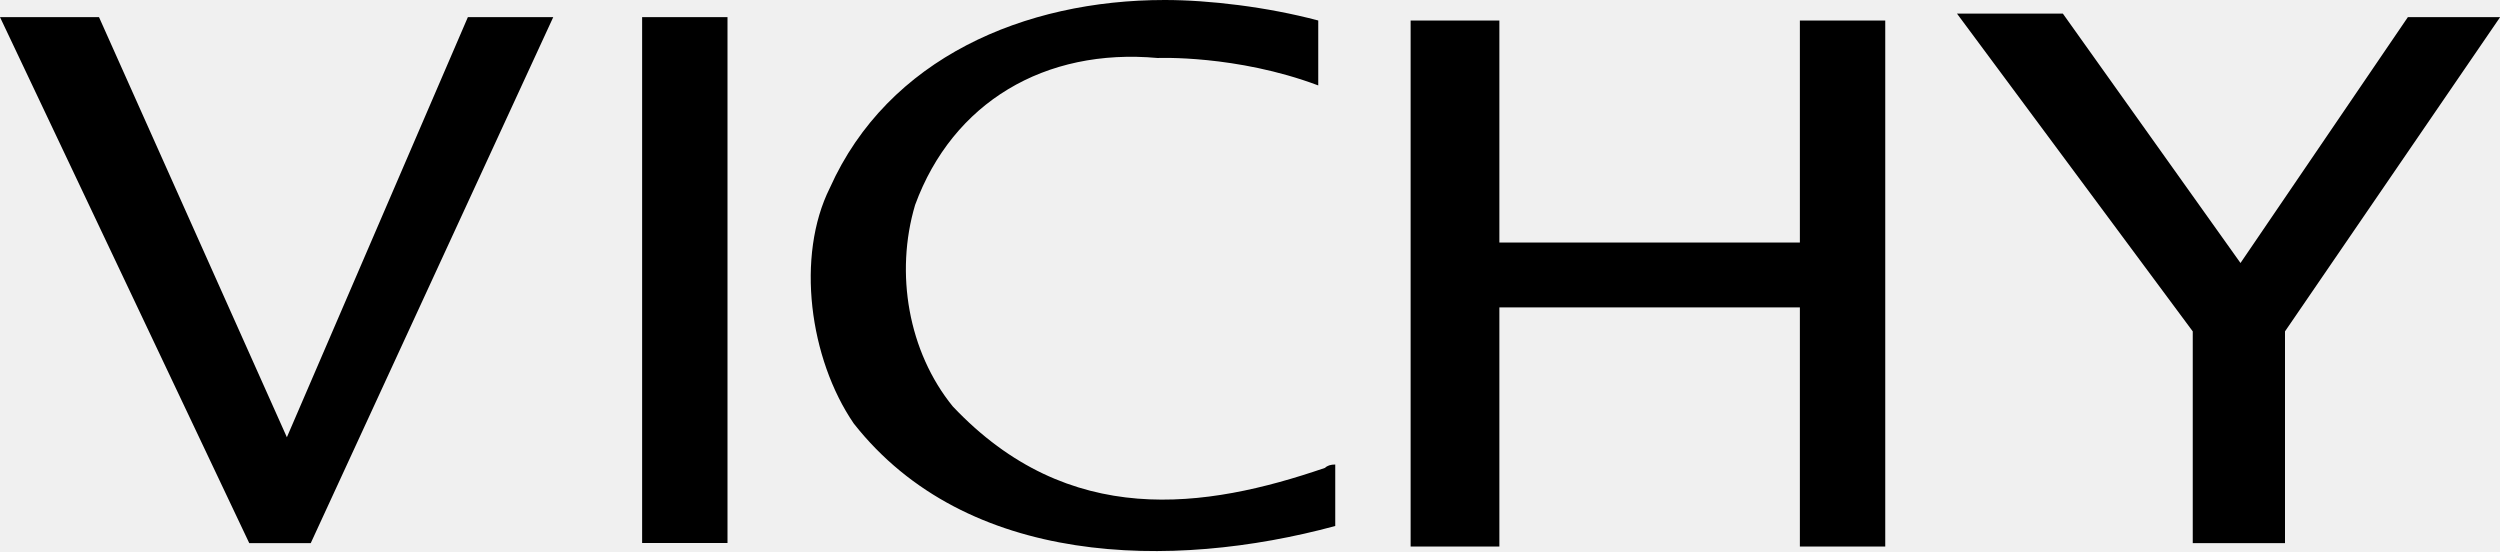
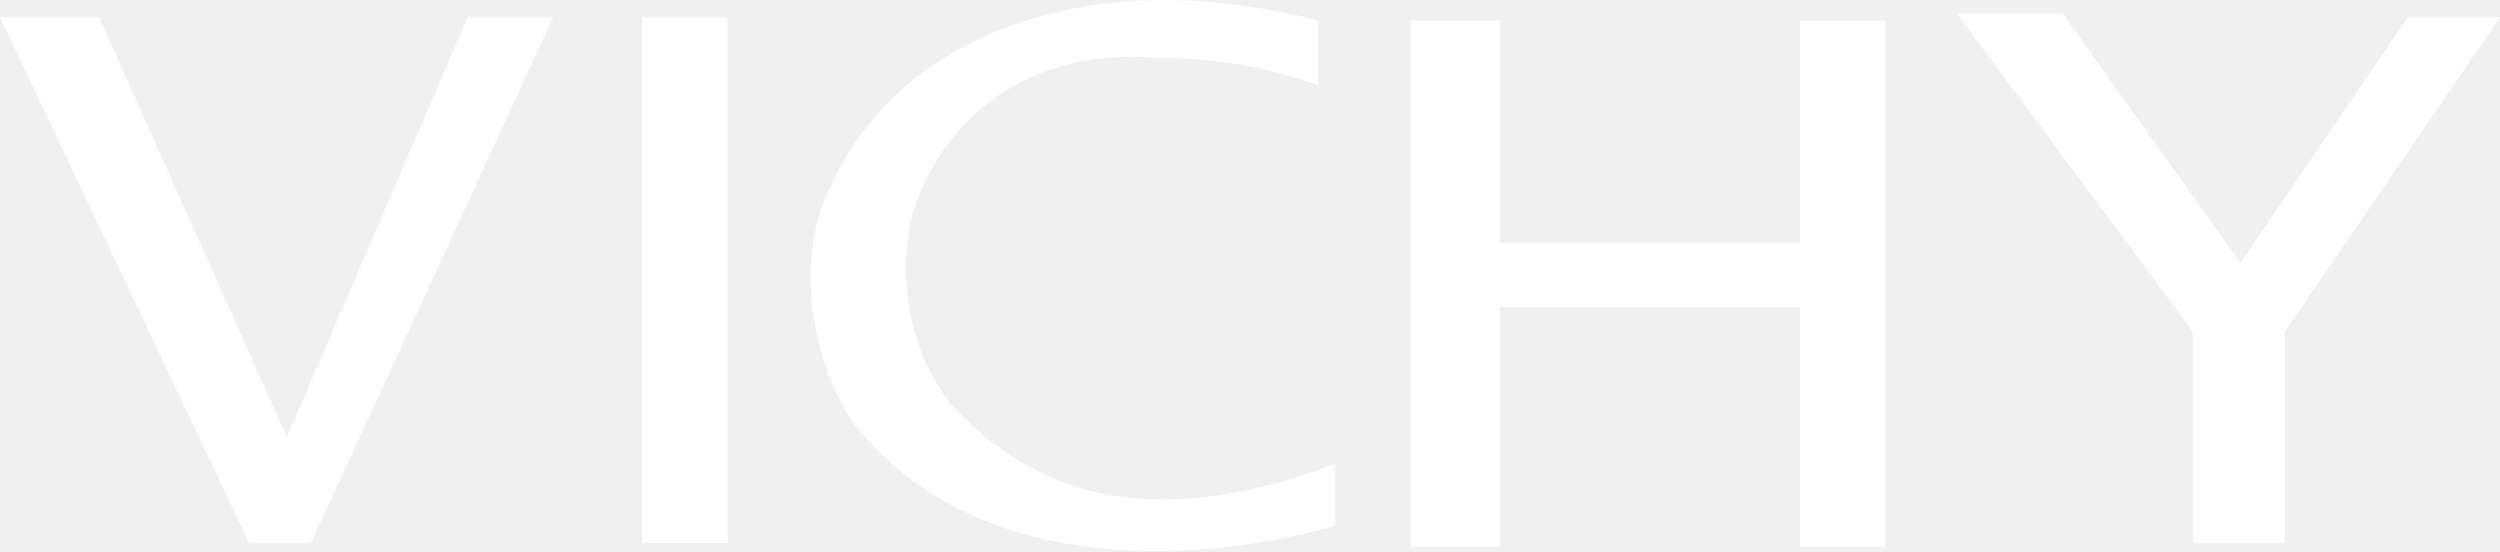
- <svg xmlns="http://www.w3.org/2000/svg" id="Livello_2" data-name="Livello 2" viewBox="0 0 200 44.08">
+ <svg xmlns="http://www.w3.org/2000/svg" fill="#fff" id="Livello_2" data-name="Livello 2" viewBox="0 0 200 44.08">
  <defs>
    <style>
      .cls-1 {
        fill-rule: evenodd;
      }
    </style>
  </defs>
  <g id="Livello_1-2" data-name="Livello 1">
    <path class="cls-1" d="M0,1.37h7.92l15.03,33.61L37.43,1.37h6.83l-19.4,42.08h-4.92L0,1.37ZM51.37,43.44h6.83V1.37h-6.83v42.08ZM150.82,43.72h-6.83v-19.13h-24.04v19.13h-7.1V1.64h7.1v17.76h24.04V1.64h6.83v42.08h0ZM156.56,1.09h8.47l14.21,19.95,13.39-19.67h7.38l-17.21,25.14v16.94h-7.38v-16.94L156.56,1.09h0ZM105.46,6.83V1.64c-4.1-1.09-8.74-1.64-12.29-1.64-11.2,0-22.13,4.64-26.78,15.03-2.73,5.46-1.64,13.66,1.91,18.85,9.02,11.47,25.41,11.75,38.52,8.2v-4.92q-.55,0-.82.27c-9.56,3.28-20.49,4.92-29.78-4.92-3.55-4.37-4.64-10.65-3.01-16.12,3.01-8.2,10.38-12.57,19.4-11.75,0,0,6.28-.27,12.84,2.19h0Z" />
  </g>
</svg>
